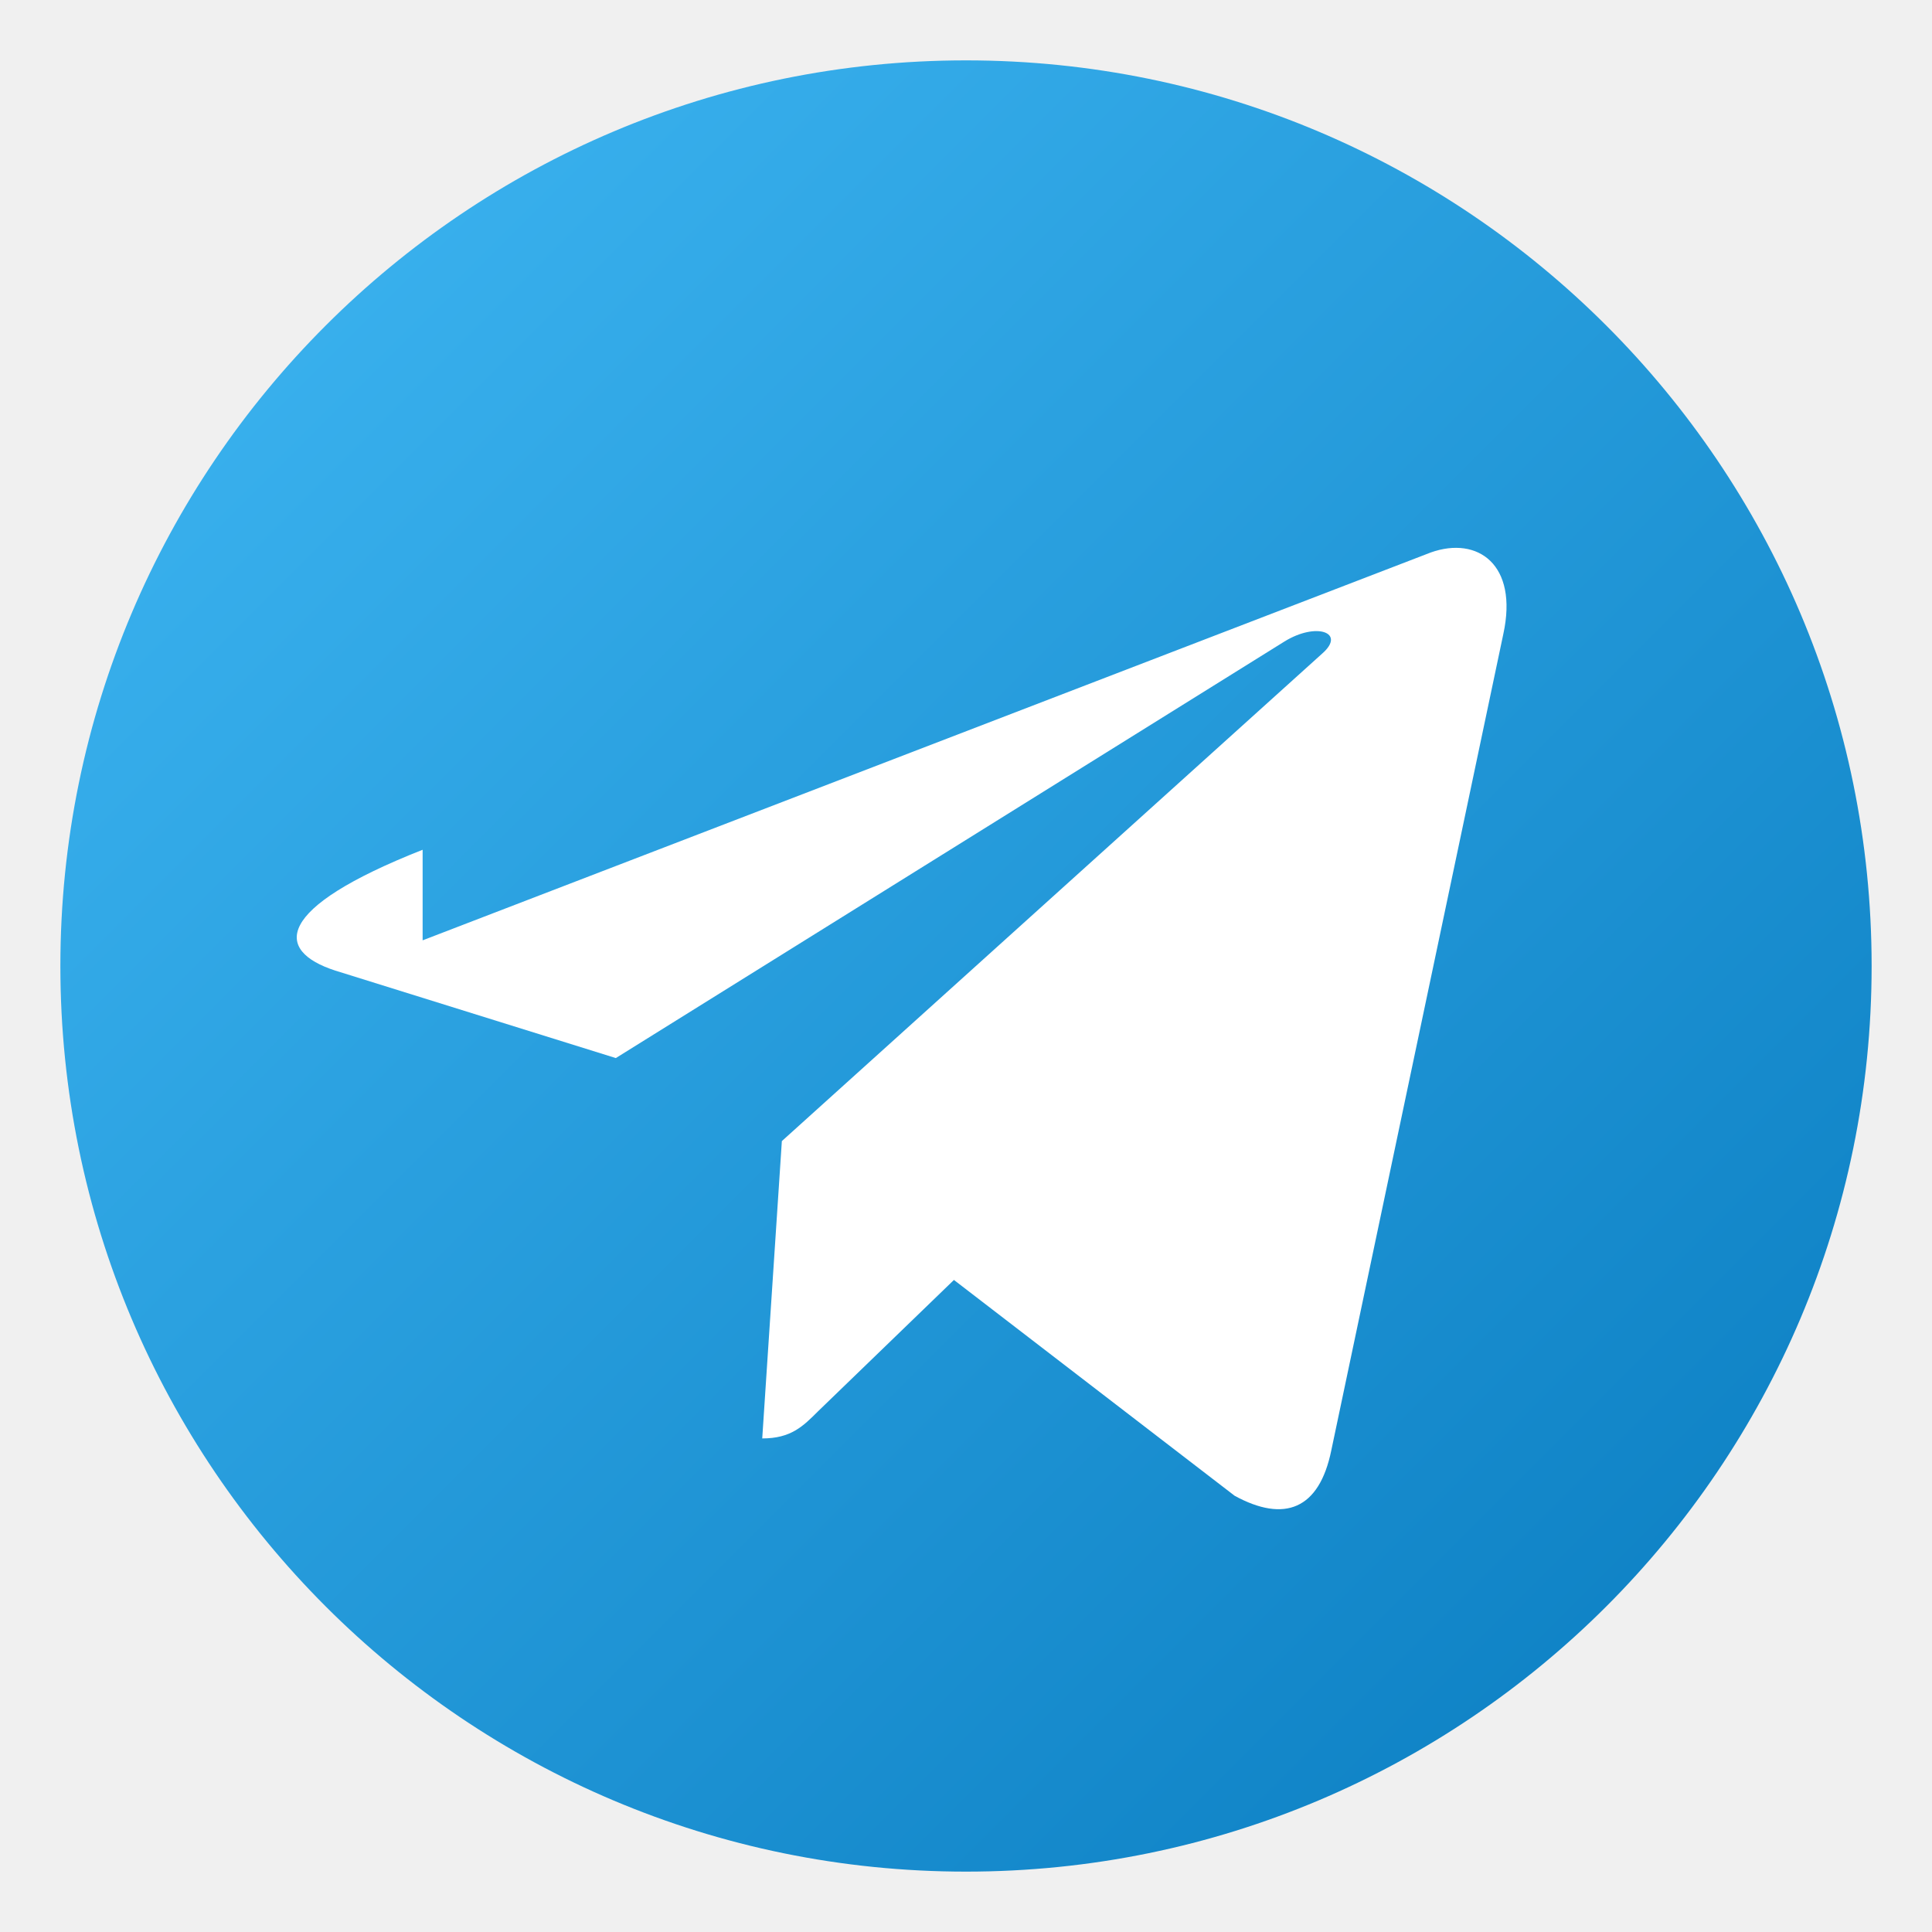
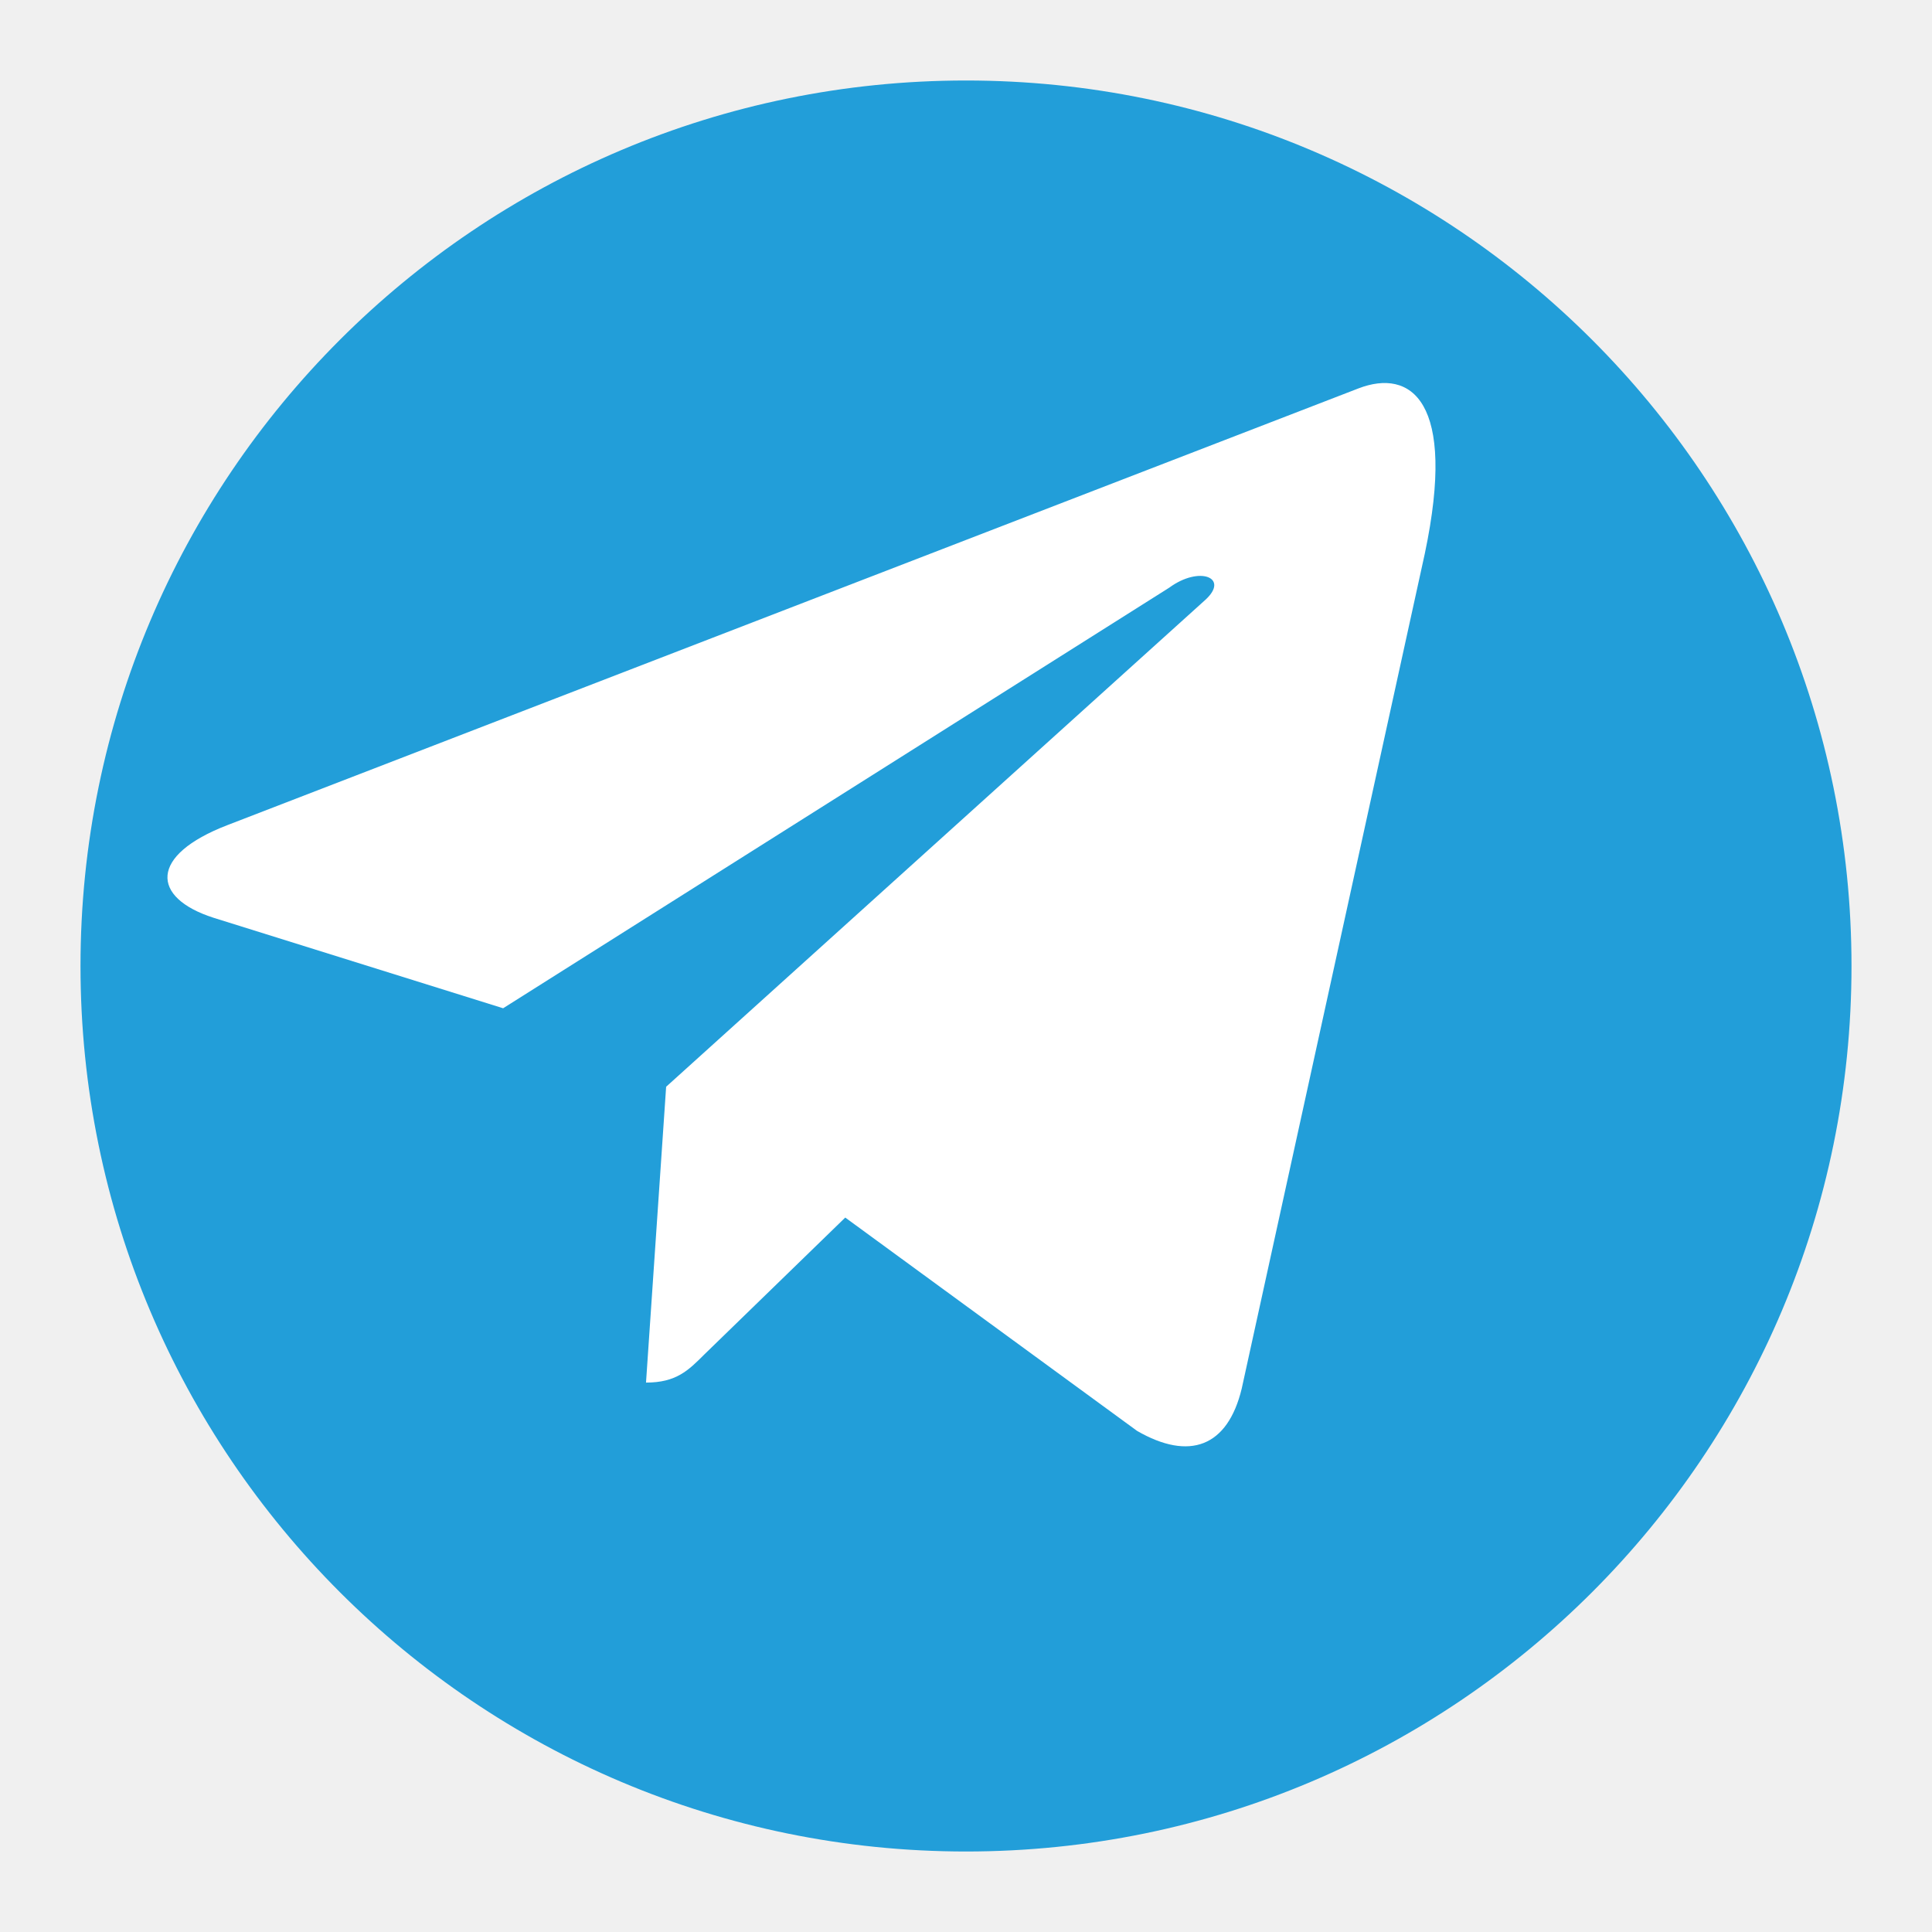
- <svg xmlns="http://www.w3.org/2000/svg" viewBox="0 0 128 128" role="img" aria-labelledby="title">
-   <defs>
-     <linearGradient id="tg" x1="0" y1="0" x2="1" y2="1">
-       <stop offset="0" stop-color="#40b8f4" />
-       <stop offset="1" stop-color="#087bbf" />
-     </linearGradient>
-   </defs>
-   <circle cx="64" cy="64" r="60" fill="url(#tg)" />
-   <path d="M28 62.3 94.8 36.6c3.1-1.1 5.8.8 4.8 5.4L88.2 96.1c-.8 3.9-3.1 4.8-6.4 3L63.2 84.8l-9 8.7c-1 1-1.8 1.8-3.7 1.8l1.3-19.7 35.8-32.3c1.6-1.4-.4-2.1-2.5-.8L40.8 70.1 22.2 64.3c-4-1.3-4.1-4.1 5.8-8z" fill="#fff" />
+ <svg xmlns="http://www.w3.org/2000/svg" viewBox="0 0 96 96" role="img" aria-labelledby="title">
+   <circle cx="48" cy="48" r="44" fill="#229ED9" />
+   <path d="M70.8 27.5 61.7 69c-.7 2.9-2.6 3.6-5.2 2.1L42 60.5l-7 6.8c-.8.8-1.4 1.4-2.9 1.4l1-14.7 26.8-24.2c1.2-1.1-.3-1.7-1.8-.6L25 50.1l-14.4-4.5c-3.1-1-3.2-3.1.7-4.6l56.2-21.7c2.6-1 4.9.6 3.3 8.2Z" fill="#fff" />
</svg>
